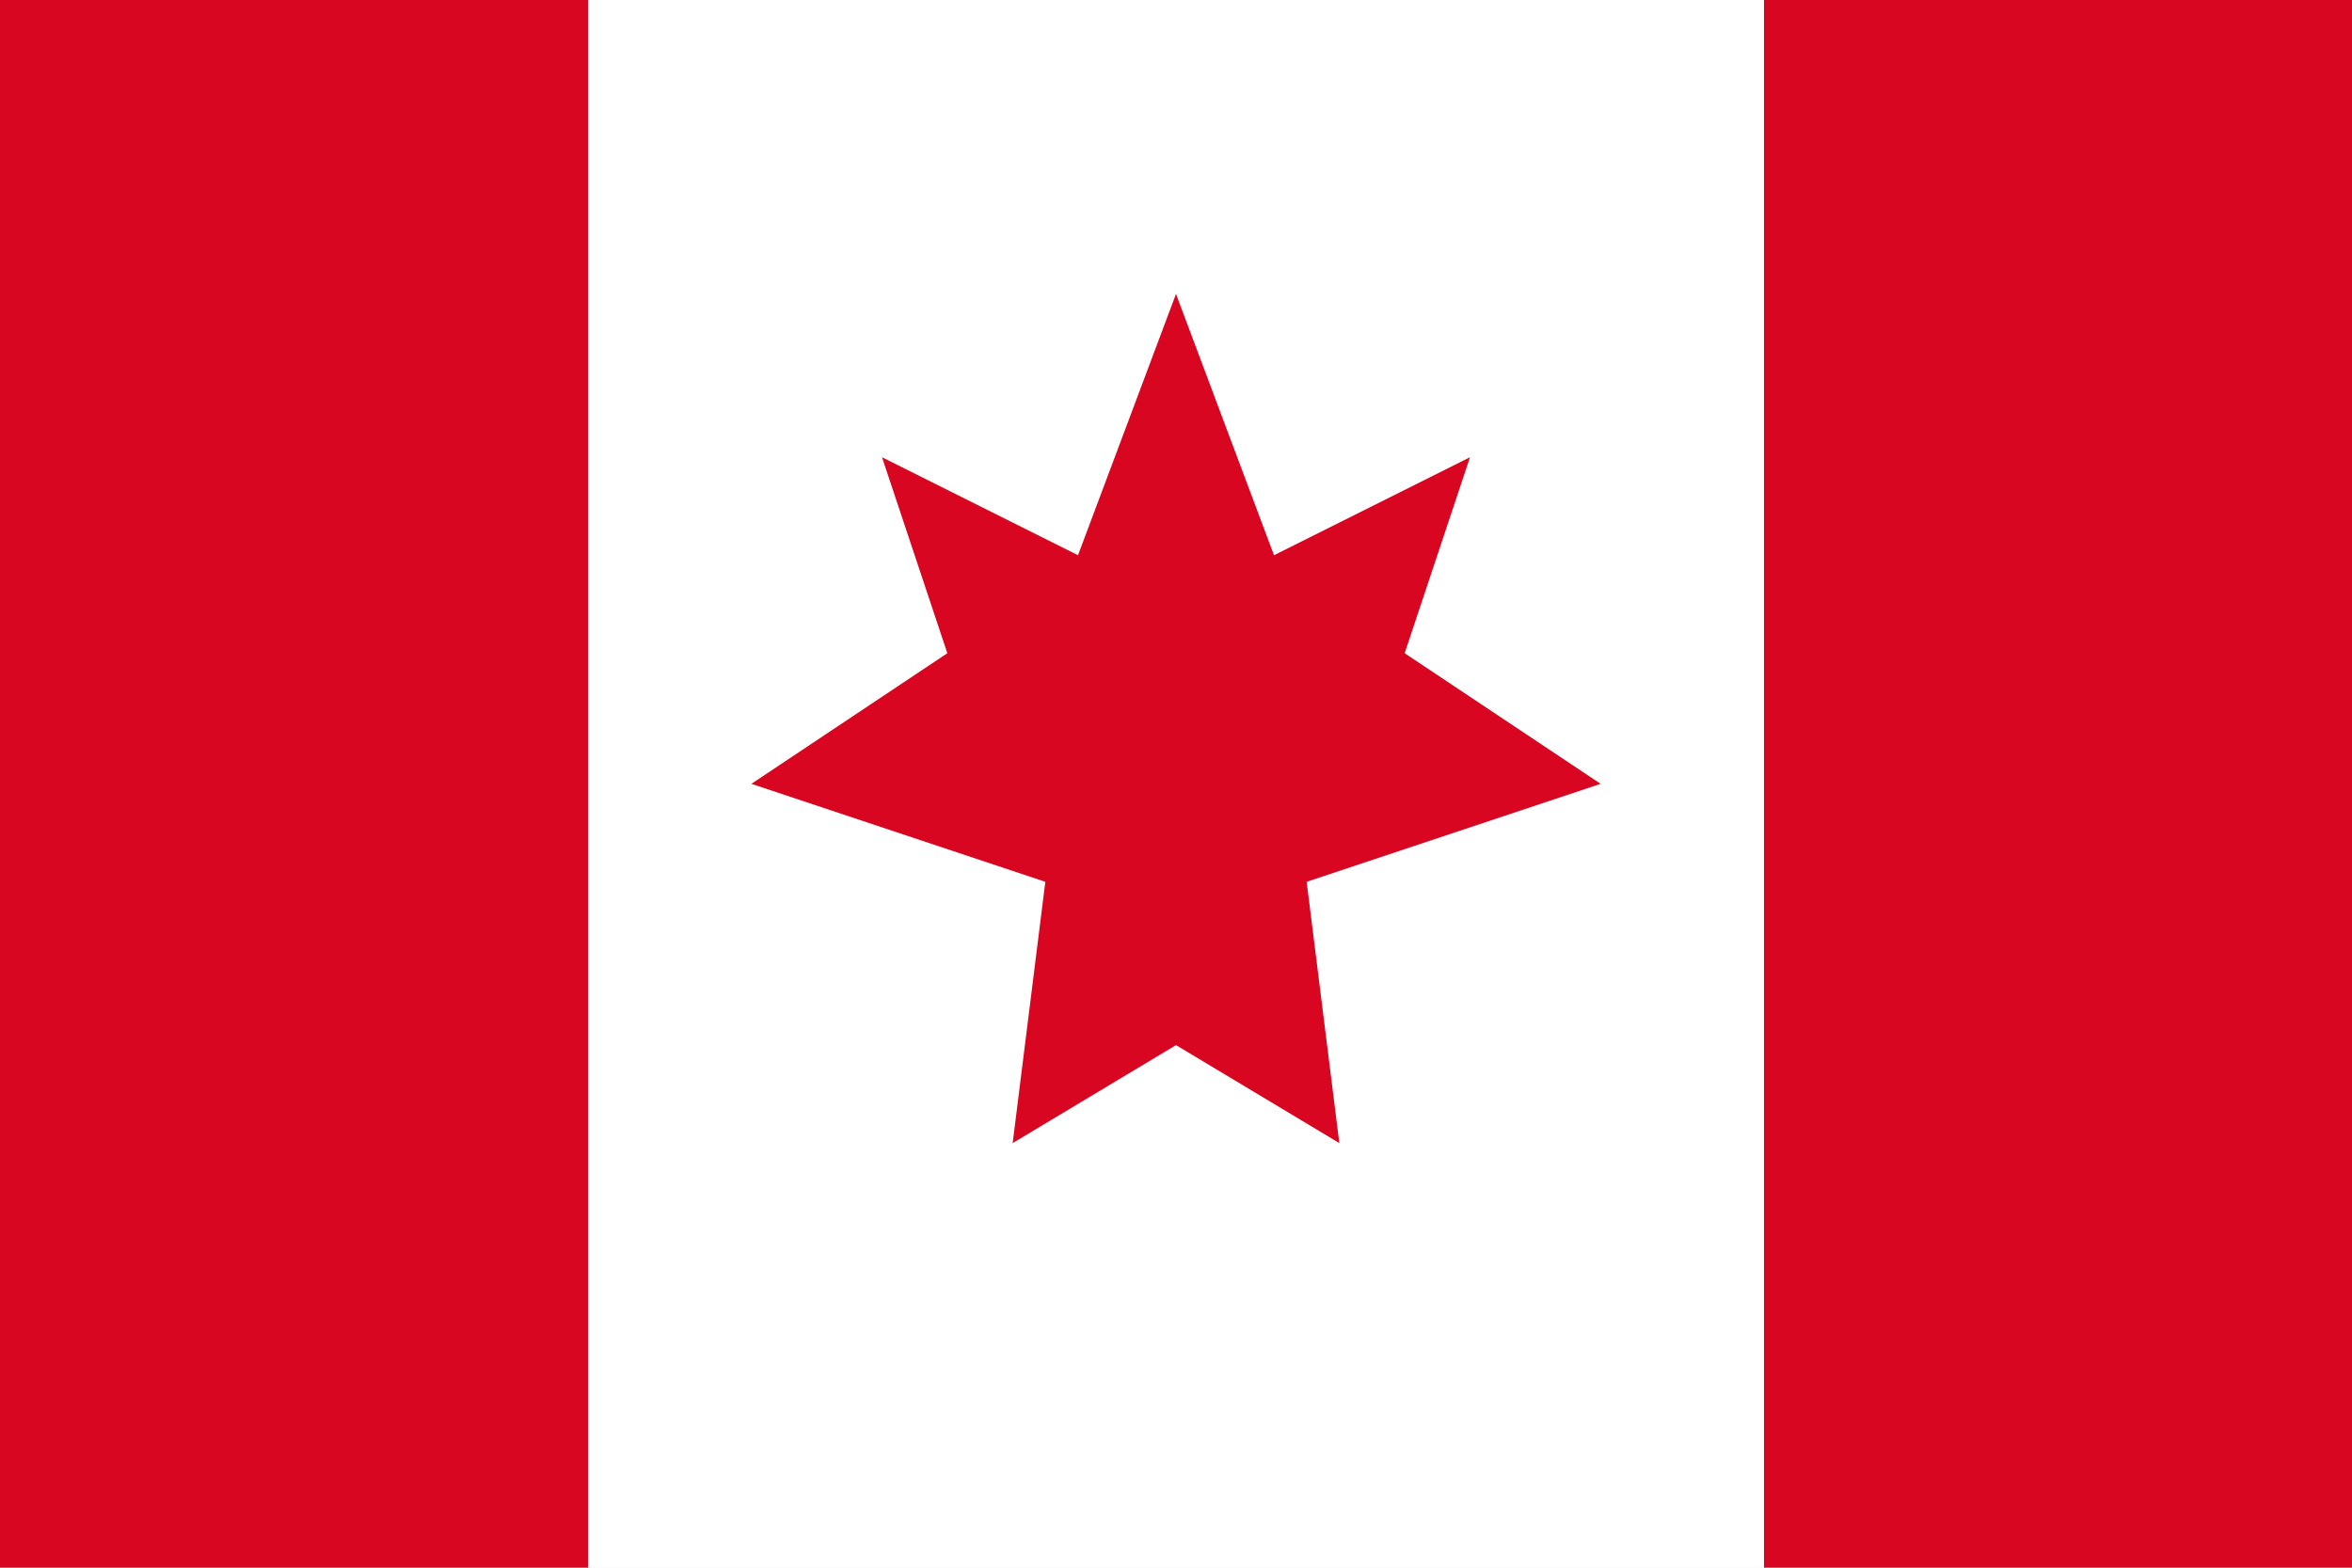
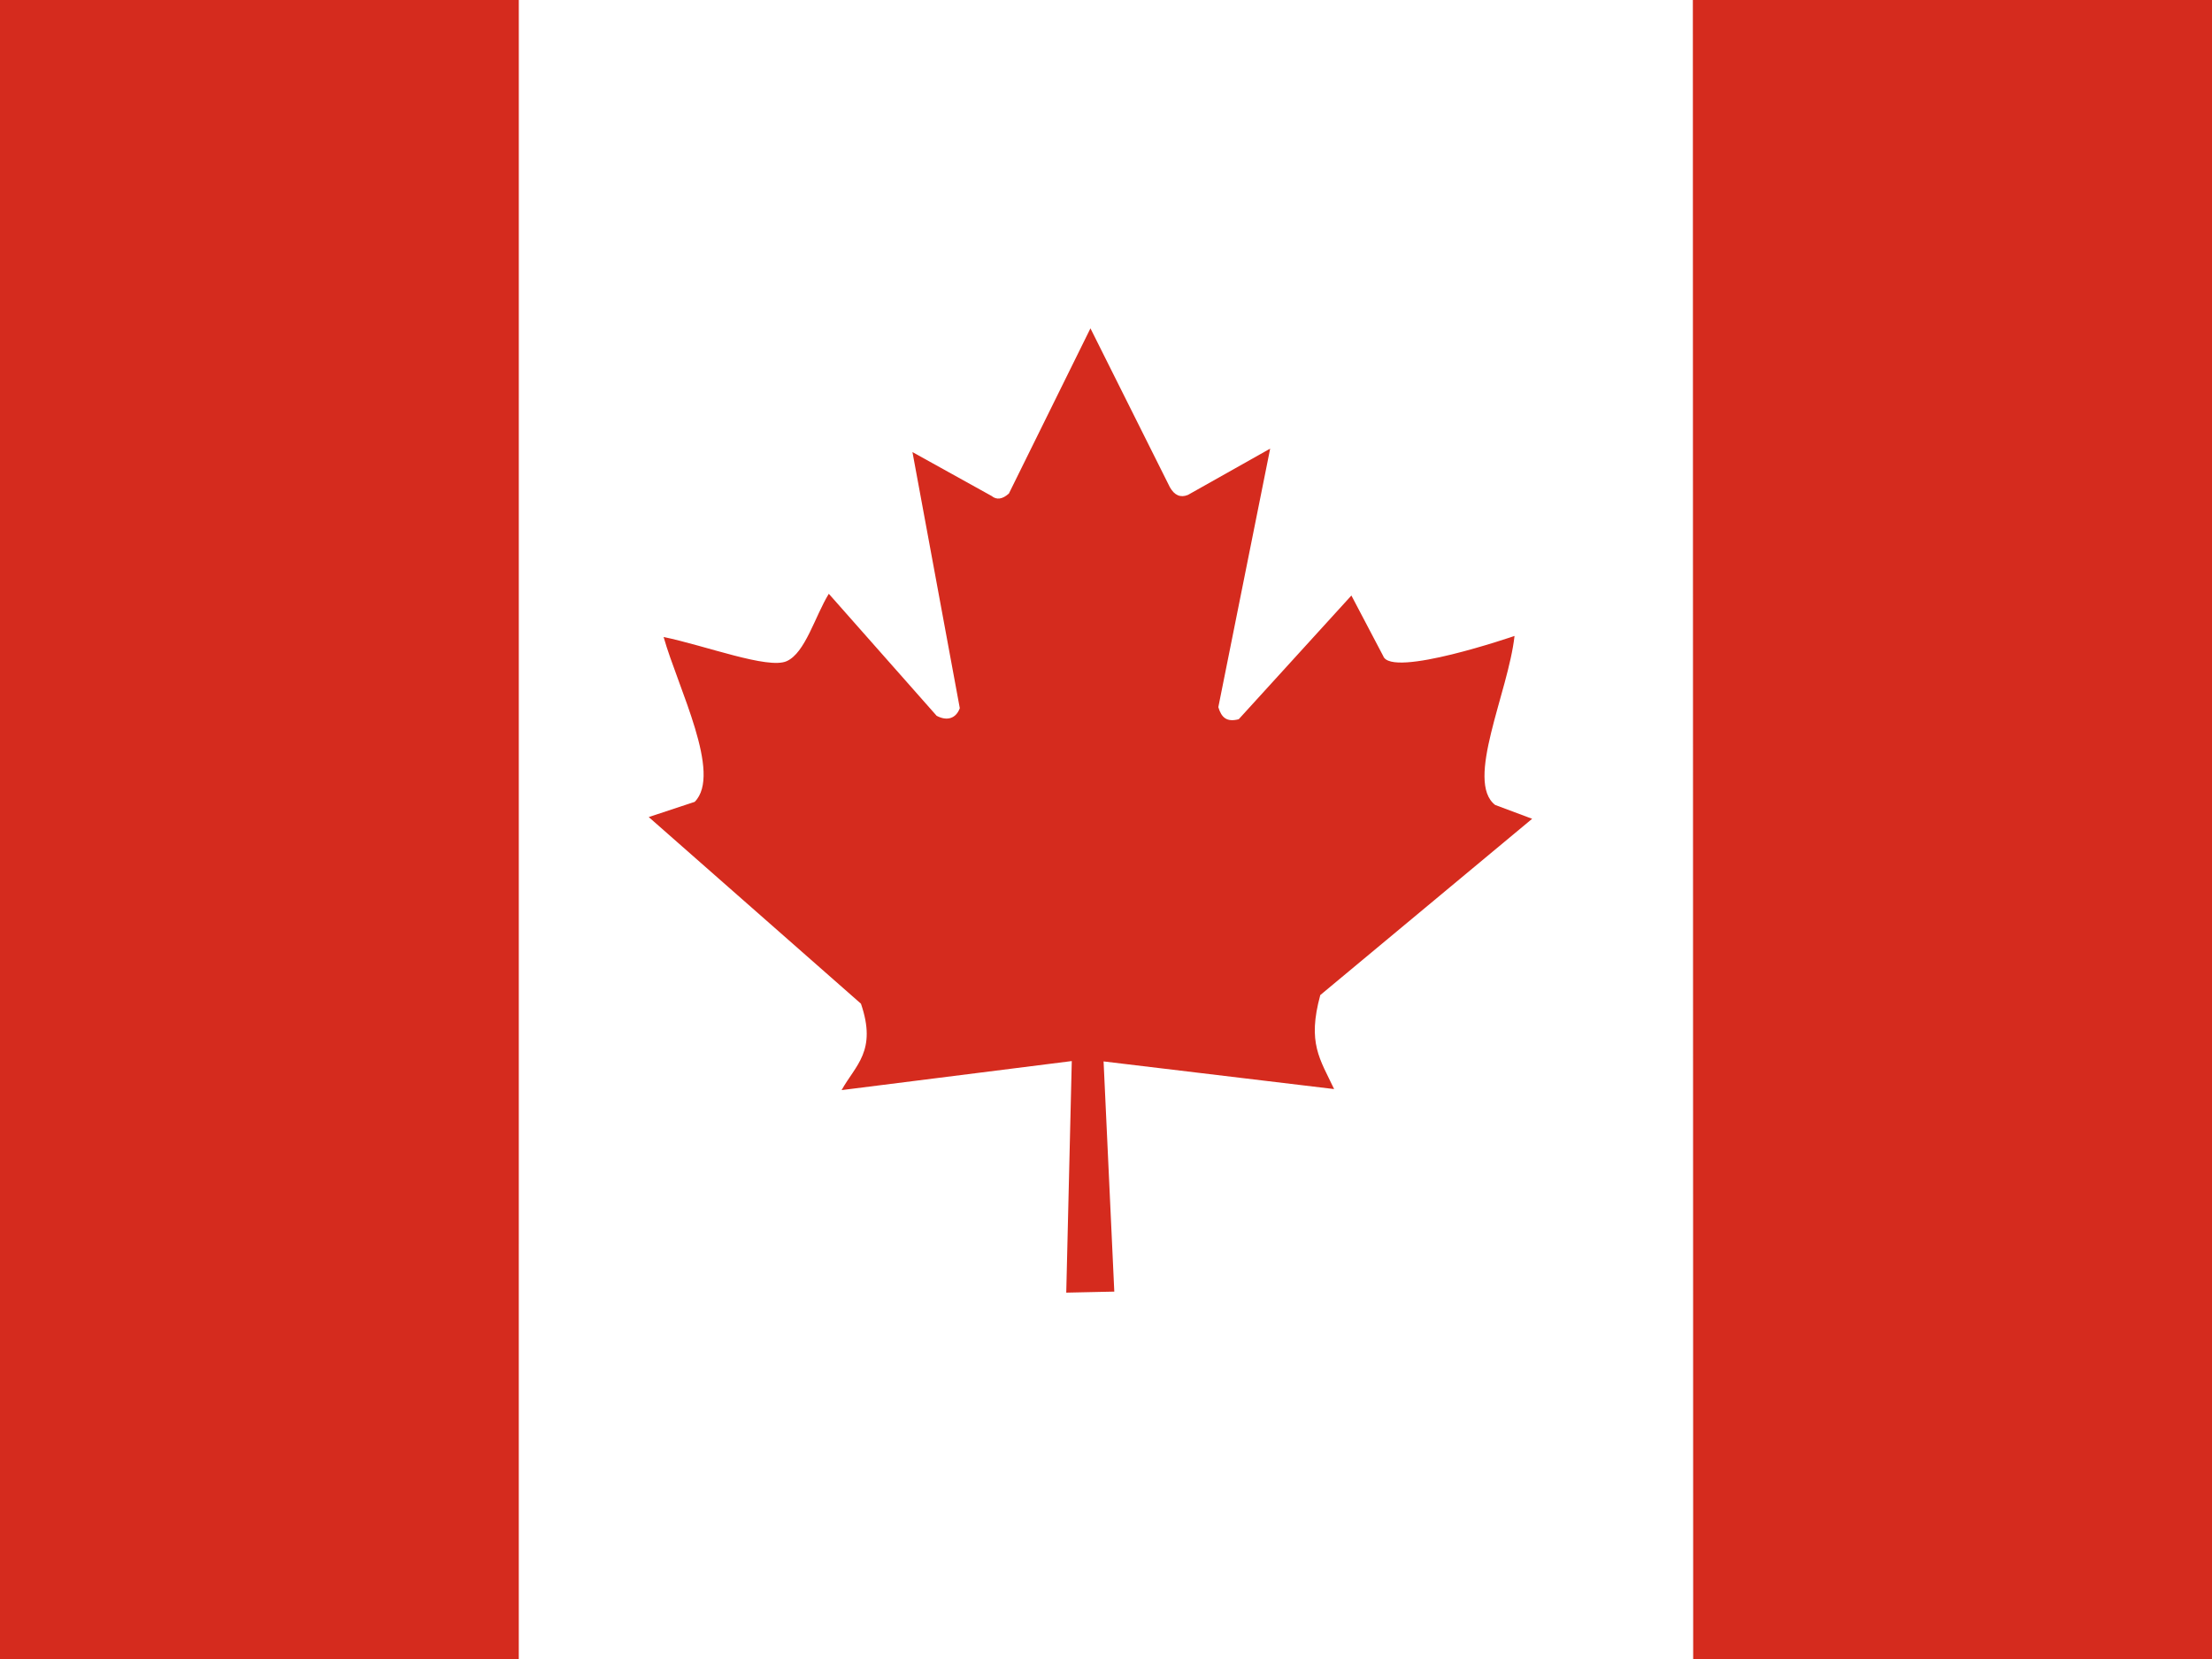
- <svg xmlns="http://www.w3.org/2000/svg" viewBox="0 0 72 48" width="72" height="48">
-   <rect x="0" y="0" width="72" height="48" fill="#fff" />
-   <rect x="0" y="0" width="18" height="48" fill="#d80621" />
-   <rect x="54" y="0" width="18" height="48" fill="#d80621" />
-   <path d="M36 9l3 8 6-3 -2 6 6 4 -9 3 1 8 -5 -3 -5 3 1 -8 -9 -3 6 -4 -2 -6 6 3z" fill="#d80621" />
+ <svg xmlns="http://www.w3.org/2000/svg" id="flag-icons-ca" viewBox="0 0 640 480">
+   <path fill="#fff" d="M150.1 0h339.7v480H150z" />
+   <path fill="#d52b1e" d="M-19.7 0h169.8v480H-19.7zm509.5 0h169.8v480H489.9zM201 232l-13.3 4.4 61.4 54c4.7 13.7-1.6 17.8-5.6 25l66.6-8.4-1.6 67 13.9-.3-3.1-66.6 66.7 8c-4.1-8.7-7.8-13.3-4-27.2l61.3-51-10.7-4c-8.8-6.8 3.8-32.6 5.6-48.9 0 0-35.7 12.3-38 5.8l-9.2-17.5-32.6 35.8c-3.5.9-5-.5-5.9-3.5l15-74.8-23.8 13.4q-3.2 1.3-5.2-2.2l-23-46-23.6 47.8q-2.8 2.5-5 .7L264 130.8l13.7 74.1c-1.1 3-3.7 3.8-6.7 2.2l-31.2-35.3c-4 6.5-6.8 17.1-12.2 19.5s-23.5-4.5-35.6-7c4.2 14.8 17 39.6 9 47.7" />
</svg>
